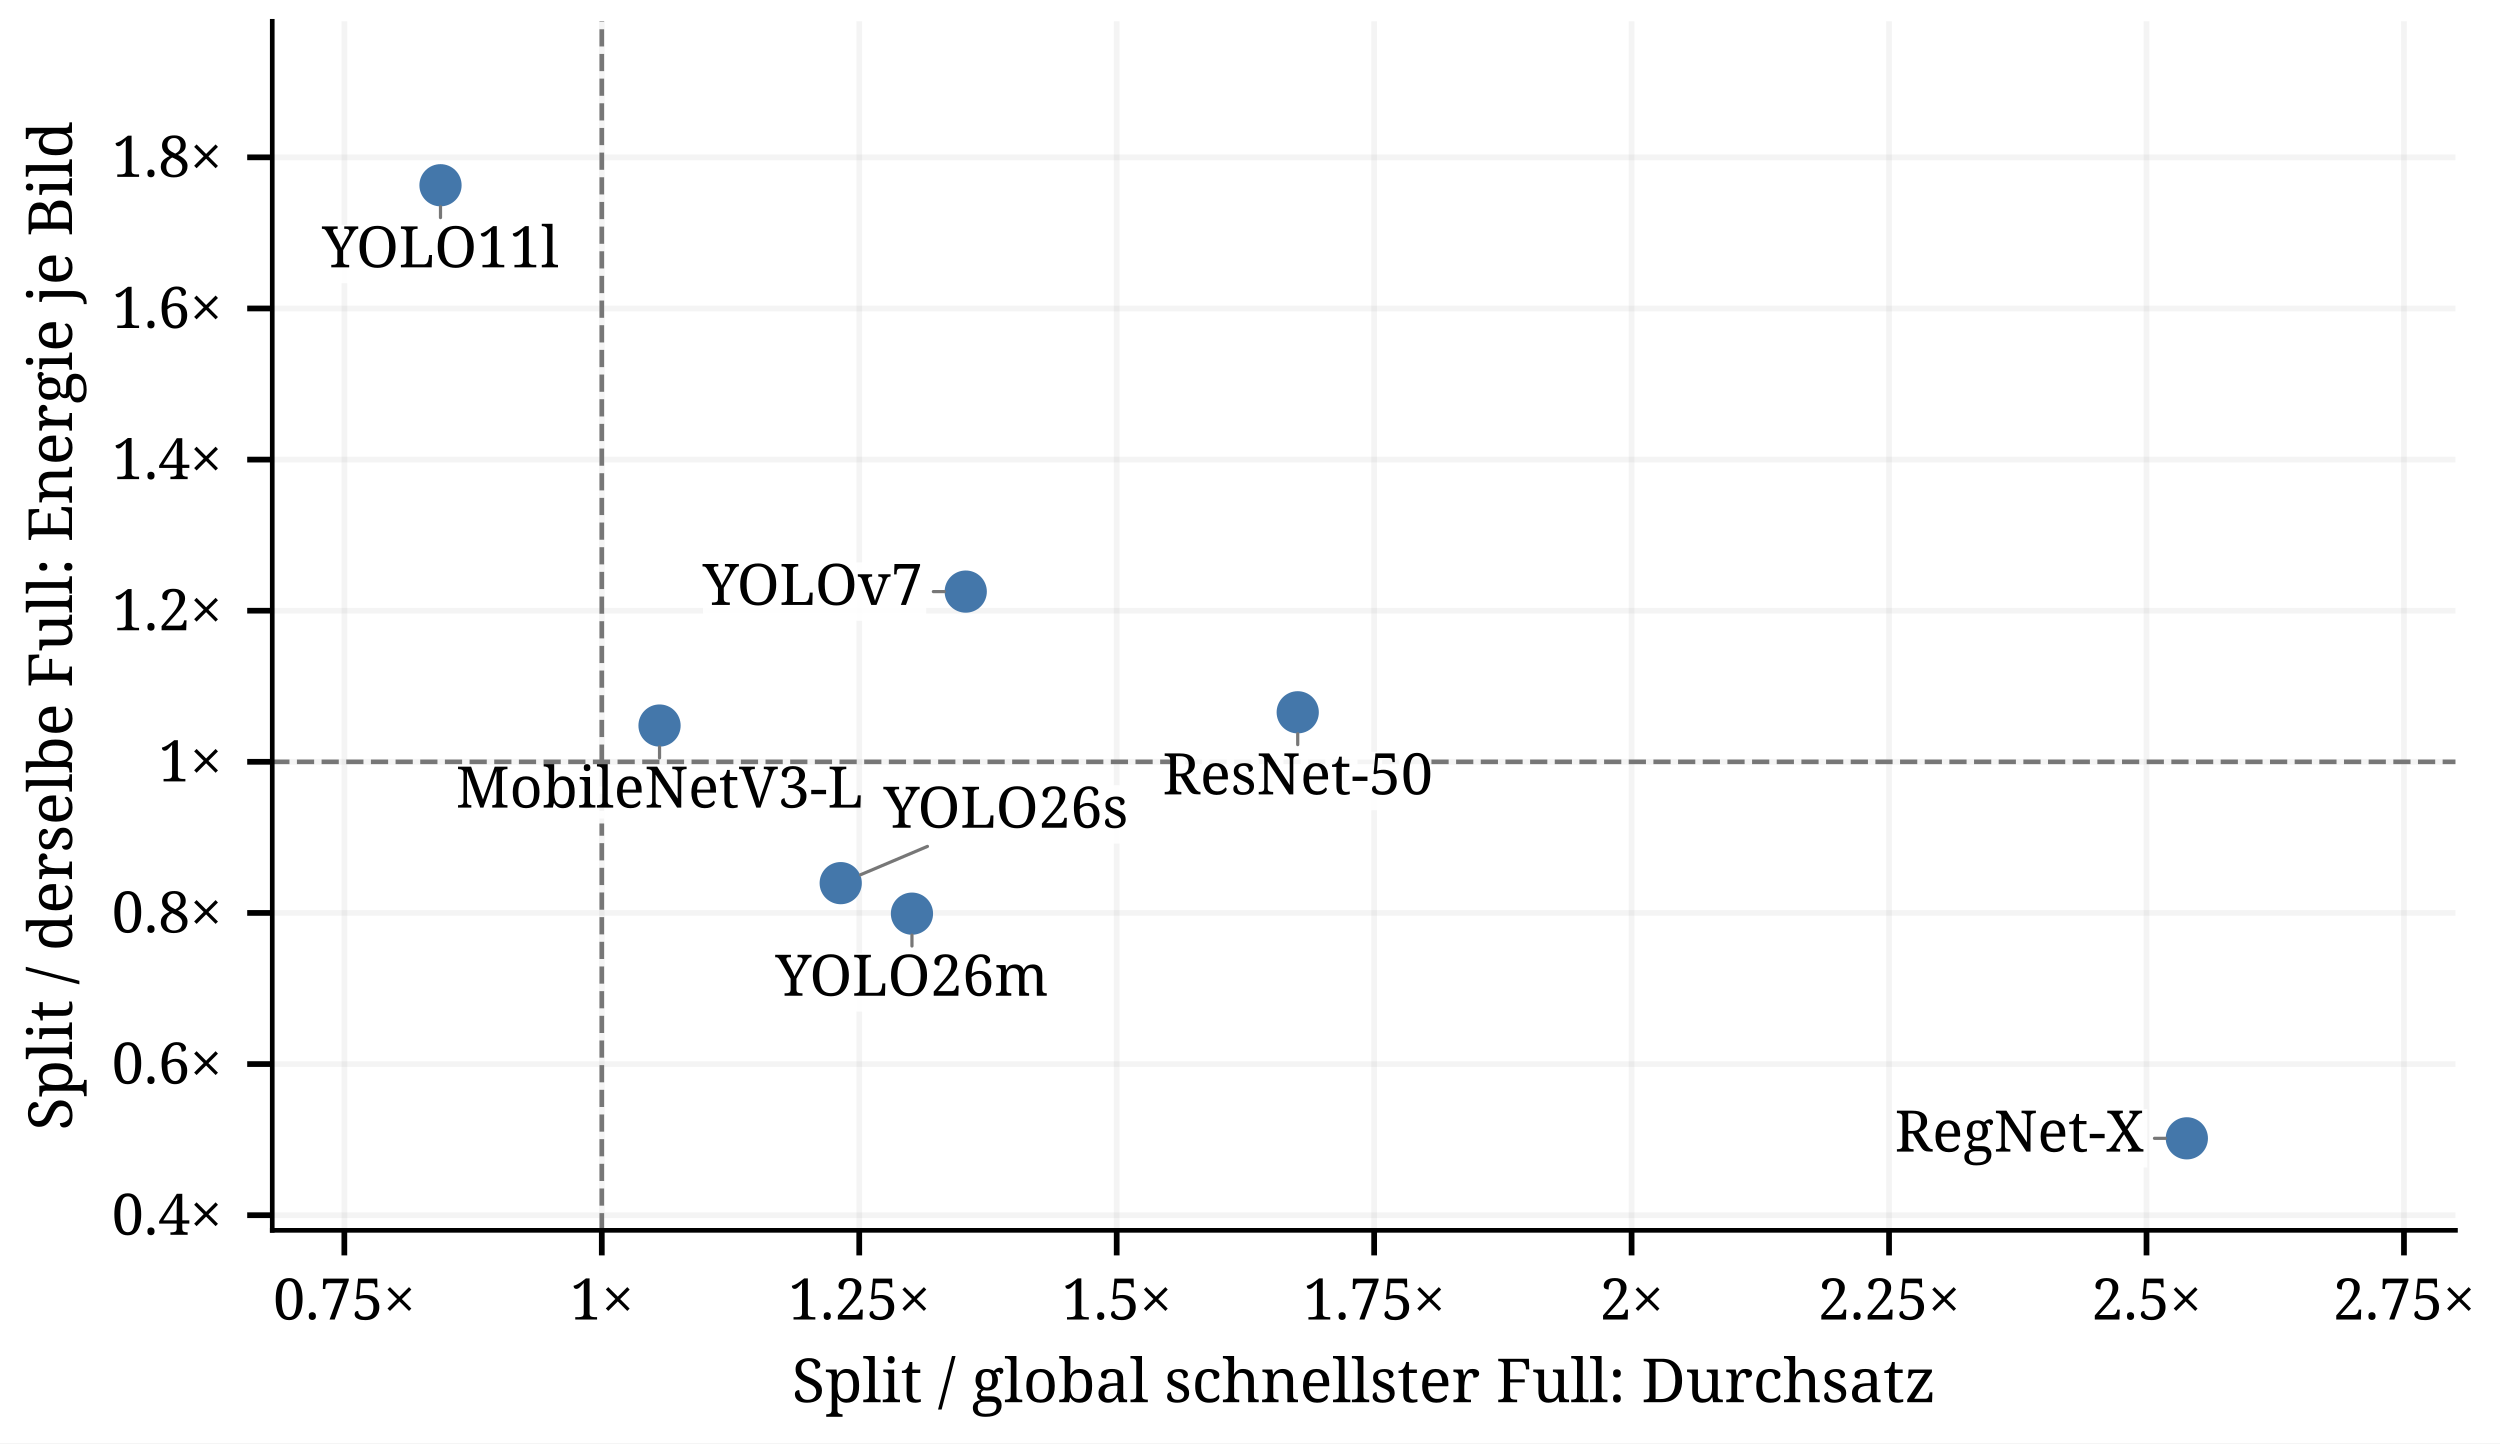
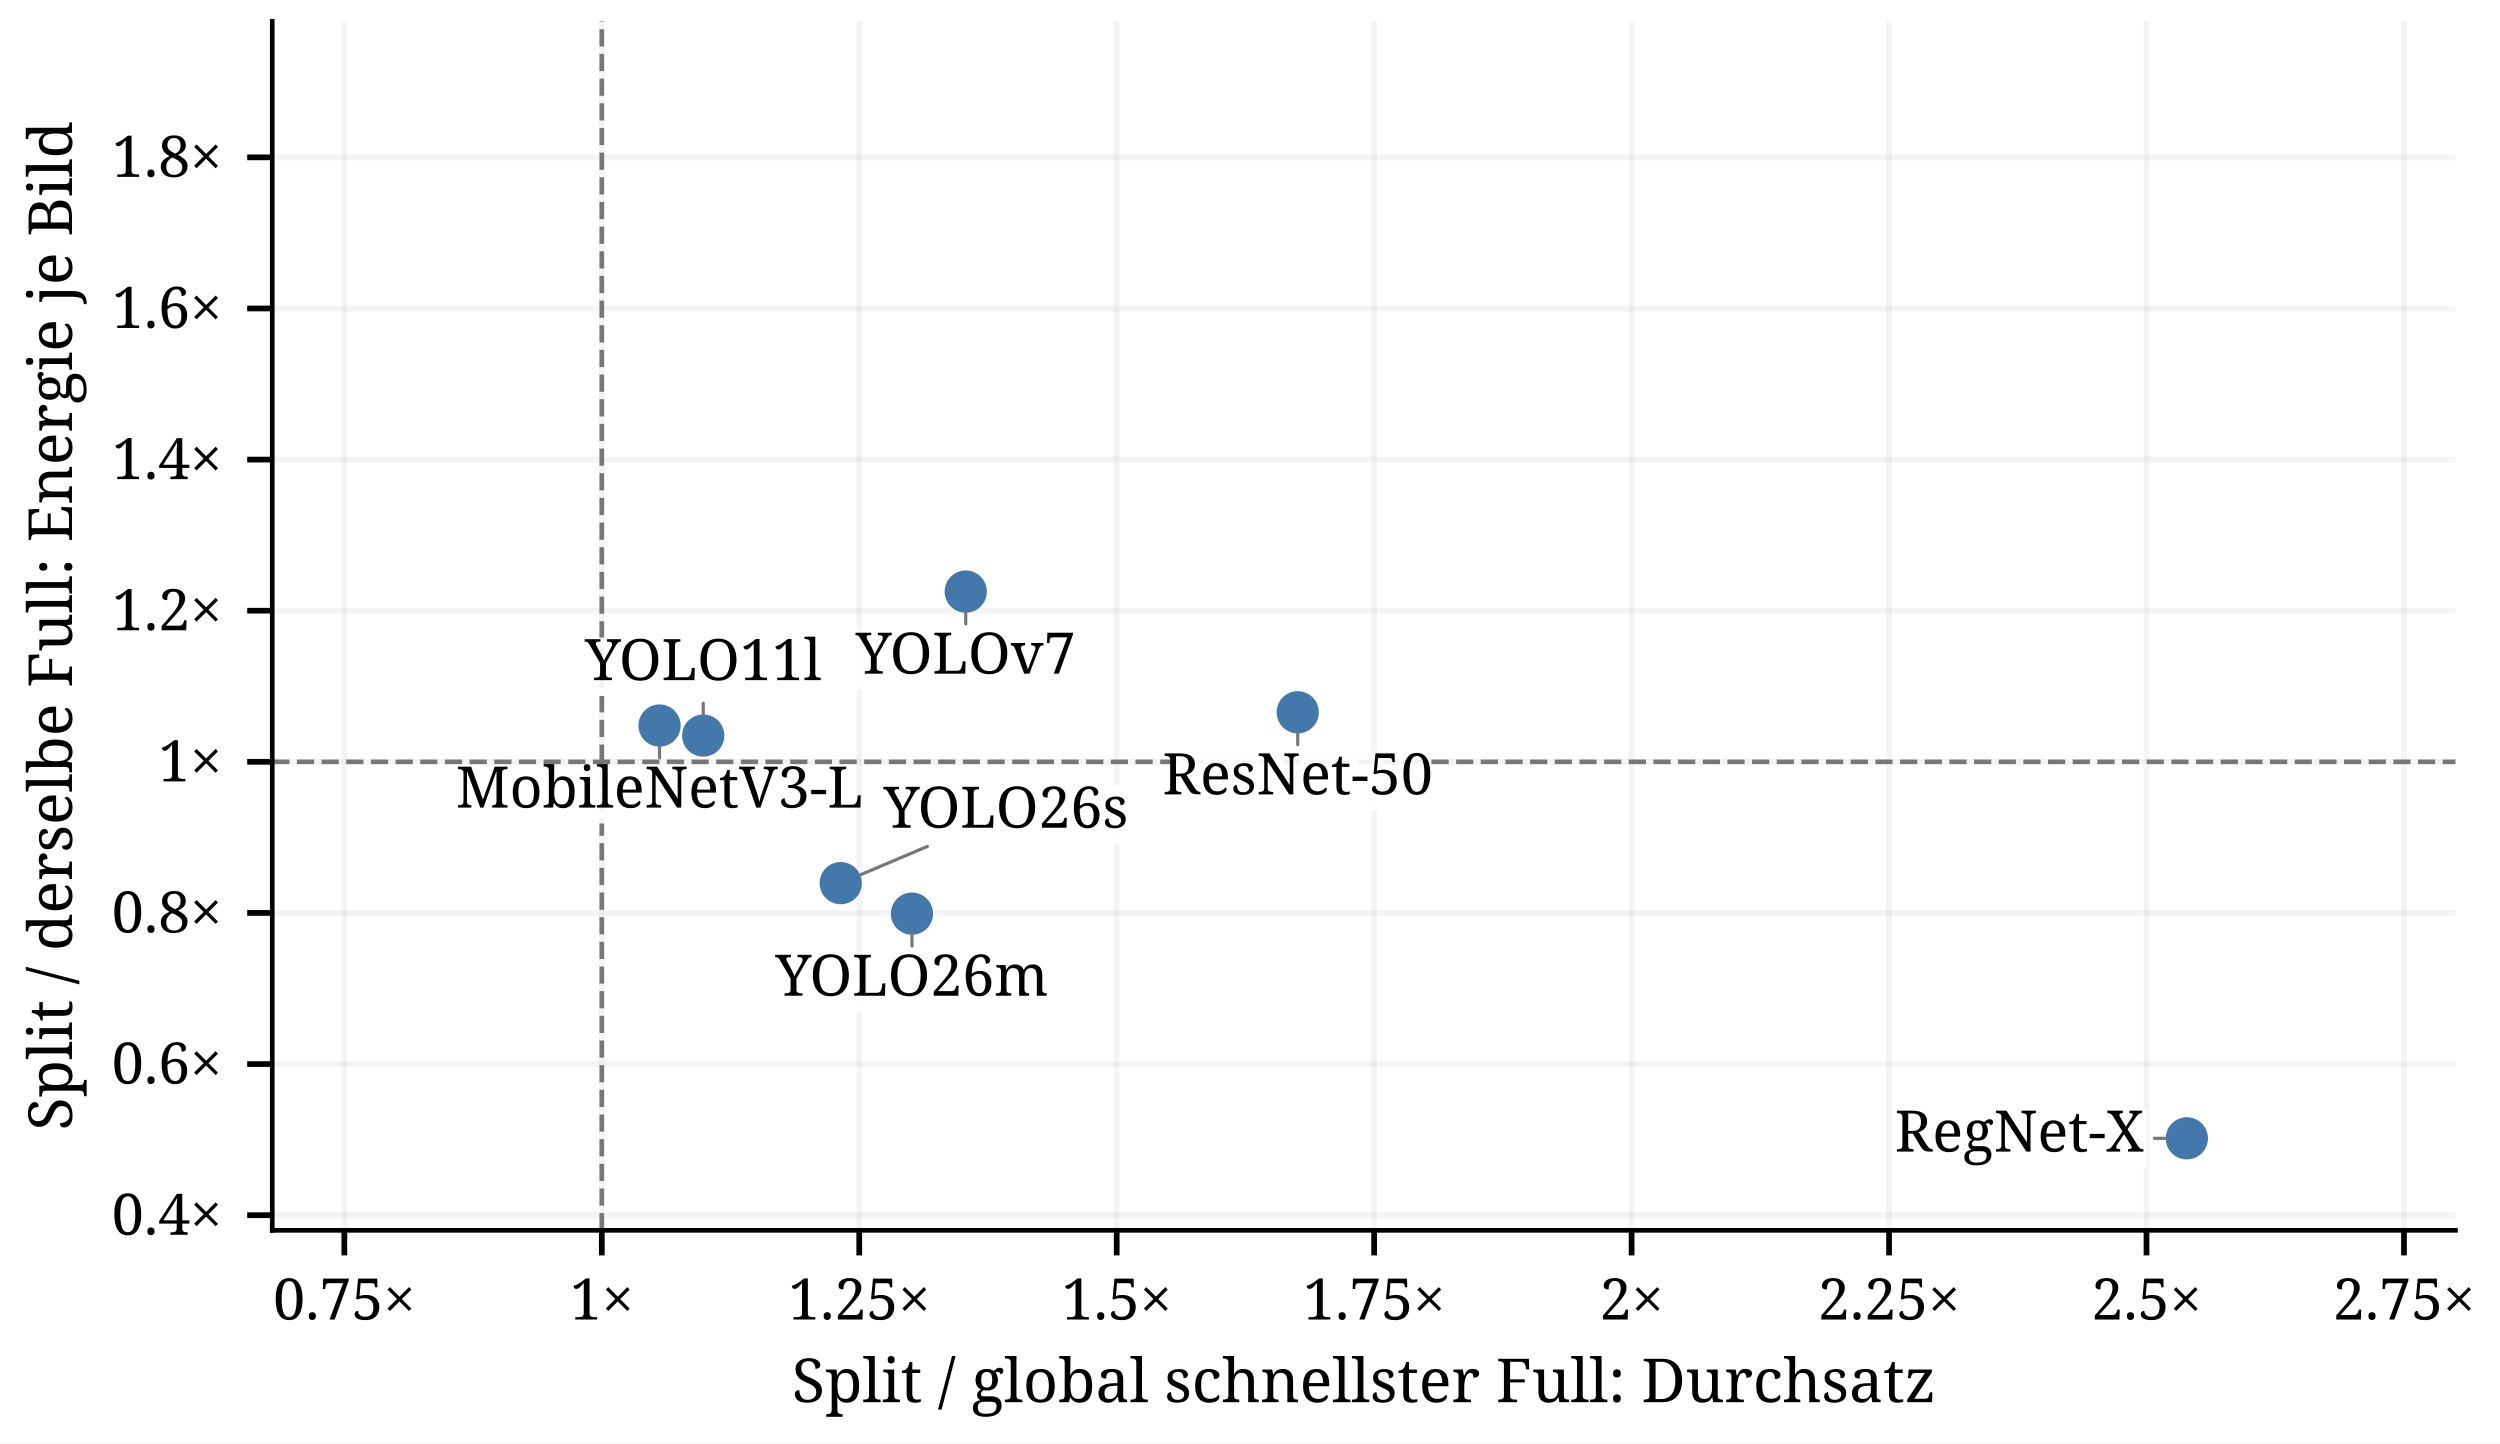
<svg xmlns="http://www.w3.org/2000/svg" xmlns:xlink="http://www.w3.org/1999/xlink" width="349.2pt" height="201.6pt" viewBox="0 0 349.2 201.6" version="1.1">
  <defs>
    <style type="text/css">*{stroke-linejoin: round; stroke-linecap: butt}</style>
  </defs>
  <g id="figure_1">
    <g id="patch_1">
      <path d="M 0 201.6  L 349.2 201.6  L 349.2 0  L 0 0  z " style="fill: #ffffff" />
    </g>
    <g id="axes_1">
      <g id="patch_2">
        <path d="M 38.028 171.852  L 342.978 171.852  L 342.978 2.975  L 38.028 2.975  z " style="fill: #ffffff" />
      </g>
      <g id="matplotlib.axis_1">
        <g id="xtick_1">
          <g id="line2d_1">
            <path d="M 48.097 171.852  L 48.097 2.975  " clip-path="url(#p76e438d5d1)" style="fill: none; stroke: #b0b0b0; stroke-opacity: 0.13; stroke-width: 0.8; stroke-linecap: square" />
          </g>
          <g id="line2d_2">
            <defs>
              <path id="m5aab3f3cba" d="M 0 0  L 0 3.5  " style="stroke: #000000; stroke-width: 0.8" />
            </defs>
            <g>
              <use xlink:href="#m5aab3f3cba" x="48.097" y="171.852" style="stroke: #000000; stroke-width: 0.8" />
            </g>
          </g>
          <g id="text_1">
            <text style="font-size: 8px; font-family: 'STIXGeneral', serif; text-anchor: middle" x="48.097" y="184.316" transform="rotate(-0 48.09661 184.3162)">0.75×</text>
          </g>
        </g>
        <g id="xtick_2">
          <g id="line2d_3">
            <path d="M 84.058 171.852  L 84.058 2.975  " clip-path="url(#p76e438d5d1)" style="fill: none; stroke: #b0b0b0; stroke-opacity: 0.13; stroke-width: 0.8; stroke-linecap: square" />
          </g>
          <g id="line2d_4">
            <g>
              <use xlink:href="#m5aab3f3cba" x="84.058" y="171.852" style="stroke: #000000; stroke-width: 0.8" />
            </g>
          </g>
          <g id="text_2">
            <text style="font-size: 8px; font-family: 'STIXGeneral', serif; text-anchor: middle" x="84.058" y="184.316" transform="rotate(-0 84.05773 184.3162)">1×</text>
          </g>
        </g>
        <g id="xtick_3">
          <g id="line2d_5">
            <path d="M 120.019 171.852  L 120.019 2.975  " clip-path="url(#p76e438d5d1)" style="fill: none; stroke: #b0b0b0; stroke-opacity: 0.13; stroke-width: 0.8; stroke-linecap: square" />
          </g>
          <g id="line2d_6">
            <g>
              <use xlink:href="#m5aab3f3cba" x="120.019" y="171.852" style="stroke: #000000; stroke-width: 0.8" />
            </g>
          </g>
          <g id="text_3">
            <text style="font-size: 8px; font-family: 'STIXGeneral', serif; text-anchor: middle" x="120.019" y="184.316" transform="rotate(-0 120.0189 184.3162)">1.25×</text>
          </g>
        </g>
        <g id="xtick_4">
          <g id="line2d_7">
            <path d="M 155.98 171.852  L 155.98 2.975  " clip-path="url(#p76e438d5d1)" style="fill: none; stroke: #b0b0b0; stroke-opacity: 0.13; stroke-width: 0.8; stroke-linecap: square" />
          </g>
          <g id="line2d_8">
            <g>
              <use xlink:href="#m5aab3f3cba" x="155.98" y="171.852" style="stroke: #000000; stroke-width: 0.8" />
            </g>
          </g>
          <g id="text_4">
            <text style="font-size: 8px; font-family: 'STIXGeneral', serif; text-anchor: middle" x="155.98" y="184.316" transform="rotate(-0 155.98 184.3162)">1.5×</text>
          </g>
        </g>
        <g id="xtick_5">
          <g id="line2d_9">
            <path d="M 191.941 171.852  L 191.941 2.975  " clip-path="url(#p76e438d5d1)" style="fill: none; stroke: #b0b0b0; stroke-opacity: 0.13; stroke-width: 0.8; stroke-linecap: square" />
          </g>
          <g id="line2d_10">
            <g>
              <use xlink:href="#m5aab3f3cba" x="191.941" y="171.852" style="stroke: #000000; stroke-width: 0.8" />
            </g>
          </g>
          <g id="text_5">
            <text style="font-size: 8px; font-family: 'STIXGeneral', serif; text-anchor: middle" x="191.941" y="184.316" transform="rotate(-0 191.9411 184.3162)">1.75×</text>
          </g>
        </g>
        <g id="xtick_6">
          <g id="line2d_11">
            <path d="M 227.902 171.852  L 227.902 2.975  " clip-path="url(#p76e438d5d1)" style="fill: none; stroke: #b0b0b0; stroke-opacity: 0.13; stroke-width: 0.8; stroke-linecap: square" />
          </g>
          <g id="line2d_12">
            <g>
              <use xlink:href="#m5aab3f3cba" x="227.902" y="171.852" style="stroke: #000000; stroke-width: 0.8" />
            </g>
          </g>
          <g id="text_6">
            <text style="font-size: 8px; font-family: 'STIXGeneral', serif; text-anchor: middle" x="227.902" y="184.316" transform="rotate(-0 227.9022 184.3162)">2×</text>
          </g>
        </g>
        <g id="xtick_7">
          <g id="line2d_13">
            <path d="M 263.863 171.852  L 263.863 2.975  " clip-path="url(#p76e438d5d1)" style="fill: none; stroke: #b0b0b0; stroke-opacity: 0.13; stroke-width: 0.8; stroke-linecap: square" />
          </g>
          <g id="line2d_14">
            <g>
              <use xlink:href="#m5aab3f3cba" x="263.863" y="171.852" style="stroke: #000000; stroke-width: 0.8" />
            </g>
          </g>
          <g id="text_7">
            <text style="font-size: 8px; font-family: 'STIXGeneral', serif; text-anchor: middle" x="263.863" y="184.316" transform="rotate(-0 263.8633 184.3162)">2.25×</text>
          </g>
        </g>
        <g id="xtick_8">
          <g id="line2d_15">
            <path d="M 299.824 171.852  L 299.824 2.975  " clip-path="url(#p76e438d5d1)" style="fill: none; stroke: #b0b0b0; stroke-opacity: 0.13; stroke-width: 0.8; stroke-linecap: square" />
          </g>
          <g id="line2d_16">
            <g>
              <use xlink:href="#m5aab3f3cba" x="299.824" y="171.852" style="stroke: #000000; stroke-width: 0.8" />
            </g>
          </g>
          <g id="text_8">
            <text style="font-size: 8px; font-family: 'STIXGeneral', serif; text-anchor: middle" x="299.824" y="184.316" transform="rotate(-0 299.8244 184.3162)">2.5×</text>
          </g>
        </g>
        <g id="xtick_9">
          <g id="line2d_17">
            <path d="M 335.786 171.852  L 335.786 2.975  " clip-path="url(#p76e438d5d1)" style="fill: none; stroke: #b0b0b0; stroke-opacity: 0.13; stroke-width: 0.8; stroke-linecap: square" />
          </g>
          <g id="line2d_18">
            <g>
              <use xlink:href="#m5aab3f3cba" x="335.786" y="171.852" style="stroke: #000000; stroke-width: 0.8" />
            </g>
          </g>
          <g id="text_9">
            <text style="font-size: 8px; font-family: 'STIXGeneral', serif; text-anchor: middle" x="335.786" y="184.316" transform="rotate(-0 335.7856 184.3162)">2.75×</text>
          </g>
        </g>
        <g id="text_10">
          <text style="font-size: 8.5px; font-family: 'STIXGeneral', serif; text-anchor: middle" x="190.503" y="195.858" transform="rotate(-0 190.5026 195.8577)">Split / global schnellster Full: Durchsatz</text>
        </g>
      </g>
      <g id="matplotlib.axis_2">
        <g id="ytick_1">
          <g id="line2d_19">
            <path d="M 38.028 169.742  L 342.978 169.742  " clip-path="url(#p76e438d5d1)" style="fill: none; stroke: #b0b0b0; stroke-opacity: 0.13; stroke-width: 0.8; stroke-linecap: square" />
          </g>
          <g id="line2d_20">
            <defs>
              <path id="m6e11c9a4c9" d="M 0 0  L -3.5 0  " style="stroke: #000000; stroke-width: 0.8" />
            </defs>
            <g>
              <use xlink:href="#m6e11c9a4c9" x="38.028" y="169.742" style="stroke: #000000; stroke-width: 0.8" />
            </g>
          </g>
          <g id="text_11">
            <text style="font-size: 8px; font-family: 'STIXGeneral', serif; text-anchor: end" x="31.027" y="172.473" transform="rotate(-0 31.0275 172.4734)">0.4×</text>
          </g>
        </g>
        <g id="ytick_2">
          <g id="line2d_21">
            <path d="M 38.028 148.632  L 342.978 148.632  " clip-path="url(#p76e438d5d1)" style="fill: none; stroke: #b0b0b0; stroke-opacity: 0.13; stroke-width: 0.8; stroke-linecap: square" />
          </g>
          <g id="line2d_22">
            <g>
              <use xlink:href="#m6e11c9a4c9" x="38.028" y="148.632" style="stroke: #000000; stroke-width: 0.8" />
            </g>
          </g>
          <g id="text_12">
            <text style="font-size: 8px; font-family: 'STIXGeneral', serif; text-anchor: end" x="31.027" y="151.364" transform="rotate(-0 31.0275 151.3637)">0.6×</text>
          </g>
        </g>
        <g id="ytick_3">
          <g id="line2d_23">
            <path d="M 38.028 127.522  L 342.978 127.522  " clip-path="url(#p76e438d5d1)" style="fill: none; stroke: #b0b0b0; stroke-opacity: 0.13; stroke-width: 0.8; stroke-linecap: square" />
          </g>
          <g id="line2d_24">
            <g>
              <use xlink:href="#m6e11c9a4c9" x="38.028" y="127.522" style="stroke: #000000; stroke-width: 0.8" />
            </g>
          </g>
          <g id="text_13">
            <text style="font-size: 8px; font-family: 'STIXGeneral', serif; text-anchor: end" x="31.027" y="130.254" transform="rotate(-0 31.0275 130.254)">0.8×</text>
          </g>
        </g>
        <g id="ytick_4">
          <g id="line2d_25">
            <path d="M 38.028 106.412  L 342.978 106.412  " clip-path="url(#p76e438d5d1)" style="fill: none; stroke: #b0b0b0; stroke-opacity: 0.13; stroke-width: 0.8; stroke-linecap: square" />
          </g>
          <g id="line2d_26">
            <g>
              <use xlink:href="#m6e11c9a4c9" x="38.028" y="106.412" style="stroke: #000000; stroke-width: 0.8" />
            </g>
          </g>
          <g id="text_14">
            <text style="font-size: 8px; font-family: 'STIXGeneral', serif; text-anchor: end" x="31.027" y="109.144" transform="rotate(-0 31.0275 109.1443)">1×</text>
          </g>
        </g>
        <g id="ytick_5">
          <g id="line2d_27">
            <path d="M 38.028 85.303  L 342.978 85.303  " clip-path="url(#p76e438d5d1)" style="fill: none; stroke: #b0b0b0; stroke-opacity: 0.13; stroke-width: 0.8; stroke-linecap: square" />
          </g>
          <g id="line2d_28">
            <g>
              <use xlink:href="#m6e11c9a4c9" x="38.028" y="85.303" style="stroke: #000000; stroke-width: 0.8" />
            </g>
          </g>
          <g id="text_15">
            <text style="font-size: 8px; font-family: 'STIXGeneral', serif; text-anchor: end" x="31.027" y="88.035" transform="rotate(-0 31.0275 88.03466)">1.2×</text>
          </g>
        </g>
        <g id="ytick_6">
          <g id="line2d_29">
            <path d="M 38.028 64.193  L 342.978 64.193  " clip-path="url(#p76e438d5d1)" style="fill: none; stroke: #b0b0b0; stroke-opacity: 0.13; stroke-width: 0.8; stroke-linecap: square" />
          </g>
          <g id="line2d_30">
            <g>
              <use xlink:href="#m6e11c9a4c9" x="38.028" y="64.193" style="stroke: #000000; stroke-width: 0.8" />
            </g>
          </g>
          <g id="text_16">
            <text style="font-size: 8px; font-family: 'STIXGeneral', serif; text-anchor: end" x="31.027" y="66.925" transform="rotate(-0 31.0275 66.92497)">1.4×</text>
          </g>
        </g>
        <g id="ytick_7">
          <g id="line2d_31">
            <path d="M 38.028 43.083  L 342.978 43.083  " clip-path="url(#p76e438d5d1)" style="fill: none; stroke: #b0b0b0; stroke-opacity: 0.13; stroke-width: 0.8; stroke-linecap: square" />
          </g>
          <g id="line2d_32">
            <g>
              <use xlink:href="#m6e11c9a4c9" x="38.028" y="43.083" style="stroke: #000000; stroke-width: 0.8" />
            </g>
          </g>
          <g id="text_17">
            <text style="font-size: 8px; font-family: 'STIXGeneral', serif; text-anchor: end" x="31.027" y="45.815" transform="rotate(-0 31.0275 45.81528)">1.6×</text>
          </g>
        </g>
        <g id="ytick_8">
          <g id="line2d_33">
            <path d="M 38.028 21.974  L 342.978 21.974  " clip-path="url(#p76e438d5d1)" style="fill: none; stroke: #b0b0b0; stroke-opacity: 0.13; stroke-width: 0.8; stroke-linecap: square" />
          </g>
          <g id="line2d_34">
            <g>
              <use xlink:href="#m6e11c9a4c9" x="38.028" y="21.974" style="stroke: #000000; stroke-width: 0.8" />
            </g>
          </g>
          <g id="text_18">
            <text style="font-size: 8px; font-family: 'STIXGeneral', serif; text-anchor: end" x="31.027" y="24.706" transform="rotate(-0 31.0275 24.70559)">1.8×</text>
          </g>
        </g>
        <g id="text_19">
          <text style="font-size: 8.5px; font-family: 'STIXGeneral', serif; text-anchor: middle" x="10.055" y="87.414" transform="rotate(-90 10.05477 87.41375)">Split / derselbe Full: Energie je Bild</text>
        </g>
      </g>
      <g id="line2d_35">
        <path d="M 84.058 171.852  L 84.058 2.975  " clip-path="url(#p76e438d5d1)" style="fill: none; stroke-dasharray: 2.405,1.04; stroke-dashoffset: 0; stroke: #777777; stroke-width: 0.65" />
      </g>
      <g id="line2d_36">
        <path d="M 38.028 106.412  L 342.978 106.412  " clip-path="url(#p76e438d5d1)" style="fill: none; stroke-dasharray: 2.405,1.04; stroke-dashoffset: 0; stroke: #777777; stroke-width: 0.65" />
      </g>
      <g id="patch_3">
        <path d="M 38.028 171.852  L 38.028 2.975  " style="fill: none; stroke: #000000; stroke-width: 0.65; stroke-linejoin: miter; stroke-linecap: square" />
      </g>
      <g id="patch_4">
        <path d="M 38.028 171.852  L 342.978 171.852  " style="fill: none; stroke: #000000; stroke-width: 0.65; stroke-linejoin: miter; stroke-linecap: square" />
      </g>
      <g id="PathCollection_1">
        <defs>
          <path id="m725cce0bce" d="M 0 2.449  C 0.65 2.449 1.273 2.191 1.732 1.732  C 2.191 1.273 2.449 0.65 2.449 0  C 2.449 -0.65 2.191 -1.273 1.732 -1.732  C 1.273 -2.191 0.65 -2.449 0 -2.449  C -0.65 -2.449 -1.273 -2.191 -1.732 -1.732  C -2.191 -1.273 -2.449 -0.65 -2.449 0  C -2.449 0.65 -2.191 1.273 -1.732 1.732  C -1.273 2.191 -0.65 2.449 0 2.449  z " style="stroke: #4477aa" />
        </defs>
        <g clip-path="url(#p76e438d5d1)">
          <use xlink:href="#m725cce0bce" x="92.124" y="101.344" style="fill: #4477aa; stroke: #4477aa" />
          <use xlink:href="#m725cce0bce" x="305.458" y="159.002" style="fill: #4477aa; stroke: #4477aa" />
          <use xlink:href="#m725cce0bce" x="181.266" y="99.494" style="fill: #4477aa; stroke: #4477aa" />
-           <use xlink:href="#m725cce0bce" x="61.529" y="25.876" style="fill: #4477aa; stroke: #4477aa" />
+           <use xlink:href="#m725cce0bce" x="98.229" y="102.743" style="fill: #4477aa; stroke: #4477aa" />
          <use xlink:href="#m725cce0bce" x="127.382" y="127.619" style="fill: #4477aa; stroke: #4477aa" />
          <use xlink:href="#m725cce0bce" x="117.431" y="123.357" style="fill: #4477aa; stroke: #4477aa" />
          <use xlink:href="#m725cce0bce" x="134.894" y="82.634" style="fill: #4477aa; stroke: #4477aa" />
        </g>
      </g>
      <g id="patch_5">
        <path d="M 92.124 105.862  Q 92.124 105.1 92.124 104.339  " style="fill: none; stroke: #777777; stroke-width: 0.45; stroke-linecap: round" />
      </g>
      <g id="text_20">
        <g id="patch_6">
          <path d="M 65.648 115.024  L 118.601 115.024  L 118.601 106.864  L 65.648 106.864  z " style="fill: #ffffff; opacity: 0.92" />
        </g>
        <text style="font-size: 8px; font-family: 'STIXGeneral', serif; text-anchor: middle" x="92.124" y="112.808" transform="rotate(-0 92.12449 112.8075)">MobileNetV3-L</text>
      </g>
      <g id="patch_7">
        <path d="M 300.938 159.002  Q 301.699 159.002 302.461 159.002  " style="fill: none; stroke: #777777; stroke-width: 0.45; stroke-linecap: round" />
      </g>
      <g id="text_21">
        <g id="patch_8">
          <path d="M 266.096 163.082  L 299.938 163.082  L 299.938 154.922  L 266.096 154.922  z " style="fill: #ffffff; opacity: 0.92" />
        </g>
        <text style="font-size: 8px; font-family: 'STIXGeneral', serif; text-anchor: end" x="299.458" y="160.859" transform="rotate(-0 299.4576 160.8586)">RegNet-X</text>
      </g>
      <g id="patch_9">
        <path d="M 181.266 104.011  Q 181.266 103.25 181.266 102.489  " style="fill: none; stroke: #777777; stroke-width: 0.45; stroke-linecap: round" />
      </g>
      <g id="text_22">
        <g id="patch_10">
          <path d="M 163.677 113.174  L 198.855 113.174  L 198.855 105.014  L 163.677 105.014  z " style="fill: #ffffff; opacity: 0.92" />
        </g>
        <text style="font-size: 8px; font-family: 'STIXGeneral', serif; text-anchor: middle" x="181.266" y="110.957" transform="rotate(-0 181.2658 110.9573)">ResNet-50</text>
      </g>
      <g id="patch_11">
-         <path d="M 61.529 30.394  Q 61.529 29.633 61.529 28.872  " style="fill: none; stroke: #777777; stroke-width: 0.45; stroke-linecap: round" />
+         <path d="M 98.229 98.225  Q 98.229 98.986 98.229 99.747  " style="fill: none; stroke: #777777; stroke-width: 0.45; stroke-linecap: round" />
      </g>
      <g id="text_23">
        <g id="patch_12">
-           <path d="M 44.829 39.556  L 78.229 39.556  L 78.229 31.396  L 44.829 31.396  z " style="fill: #ffffff; opacity: 0.92" />
-         </g>
-         <text style="font-size: 8px; font-family: 'STIXGeneral', serif; text-anchor: middle" x="61.529" y="37.34" transform="rotate(-0 61.52916 37.34004)">YOLO11l</text>
+           <path d="M 81.529 97.223  L 114.929 97.223  L 114.929 89.063  L 81.529 89.063  z " style="fill: #ffffff; opacity: 0.92" />
+         </g>
+         <text style="font-size: 8px; font-family: 'STIXGeneral', serif; text-anchor: middle" x="98.229" y="95.006" transform="rotate(-0 98.22908 95.00645)">YOLO11l</text>
      </g>
      <g id="patch_13">
        <path d="M 127.382 132.137  Q 127.382 131.376 127.382 130.615  " style="fill: none; stroke: #777777; stroke-width: 0.45; stroke-linecap: round" />
      </g>
      <g id="text_24">
        <g id="patch_14">
          <path d="M 108.682 141.299  L 146.082 141.299  L 146.082 133.139  L 108.682 133.139  z " style="fill: #ffffff; opacity: 0.92" />
        </g>
        <text style="font-size: 8px; font-family: 'STIXGeneral', serif; text-anchor: middle" x="127.382" y="139.083" transform="rotate(-0 127.3816 139.0832)">YOLO26m</text>
      </g>
      <g id="patch_15">
        <path d="M 129.545 118.225  Q 124.871 120.205 120.197 122.185  " style="fill: none; stroke: #777777; stroke-width: 0.45; stroke-linecap: round" />
      </g>
      <g id="text_25">
        <g id="patch_16">
          <path d="M 122.951 117.837  L 157.24 117.837  L 157.24 109.677  L 122.951 109.677  z " style="fill: #ffffff; opacity: 0.92" />
        </g>
        <text style="font-size: 8px; font-family: 'STIXGeneral', serif; text-anchor: start" x="123.431" y="115.62" transform="rotate(-0 123.4314 115.6204)">YOLO26s</text>
      </g>
      <g id="patch_17">
-         <path d="M 130.372 82.634  Q 131.134 82.634 131.896 82.634  " style="fill: none; stroke: #777777; stroke-width: 0.45; stroke-linecap: round" />
+         <path d="M 134.894 87.152  Q 134.894 86.391 134.894 85.63  " style="fill: none; stroke: #777777; stroke-width: 0.45; stroke-linecap: round" />
      </g>
      <g id="text_26">
        <g id="patch_18">
-           <path d="M 98.198 86.714  L 129.374 86.714  L 129.374 78.554  L 98.198 78.554  z " style="fill: #ffffff; opacity: 0.92" />
-         </g>
-         <text style="font-size: 8px; font-family: 'STIXGeneral', serif; text-anchor: end" x="128.894" y="84.498" transform="rotate(-0 128.8938 84.49777)">YOLOv7</text>
+           <path d="M 119.306 96.314  L 150.482 96.314  L 150.482 88.154  L 119.306 88.154  z " style="fill: #ffffff; opacity: 0.92" />
+         </g>
+         <text style="font-size: 8px; font-family: 'STIXGeneral', serif; text-anchor: middle" x="134.894" y="94.098" transform="rotate(-0 134.8938 94.09776)">YOLOv7</text>
      </g>
    </g>
  </g>
  <defs>
    <clipPath id="p76e438d5d1">
      <rect x="38.028" y="2.975" width="304.95" height="168.877" />
    </clipPath>
  </defs>
</svg>
